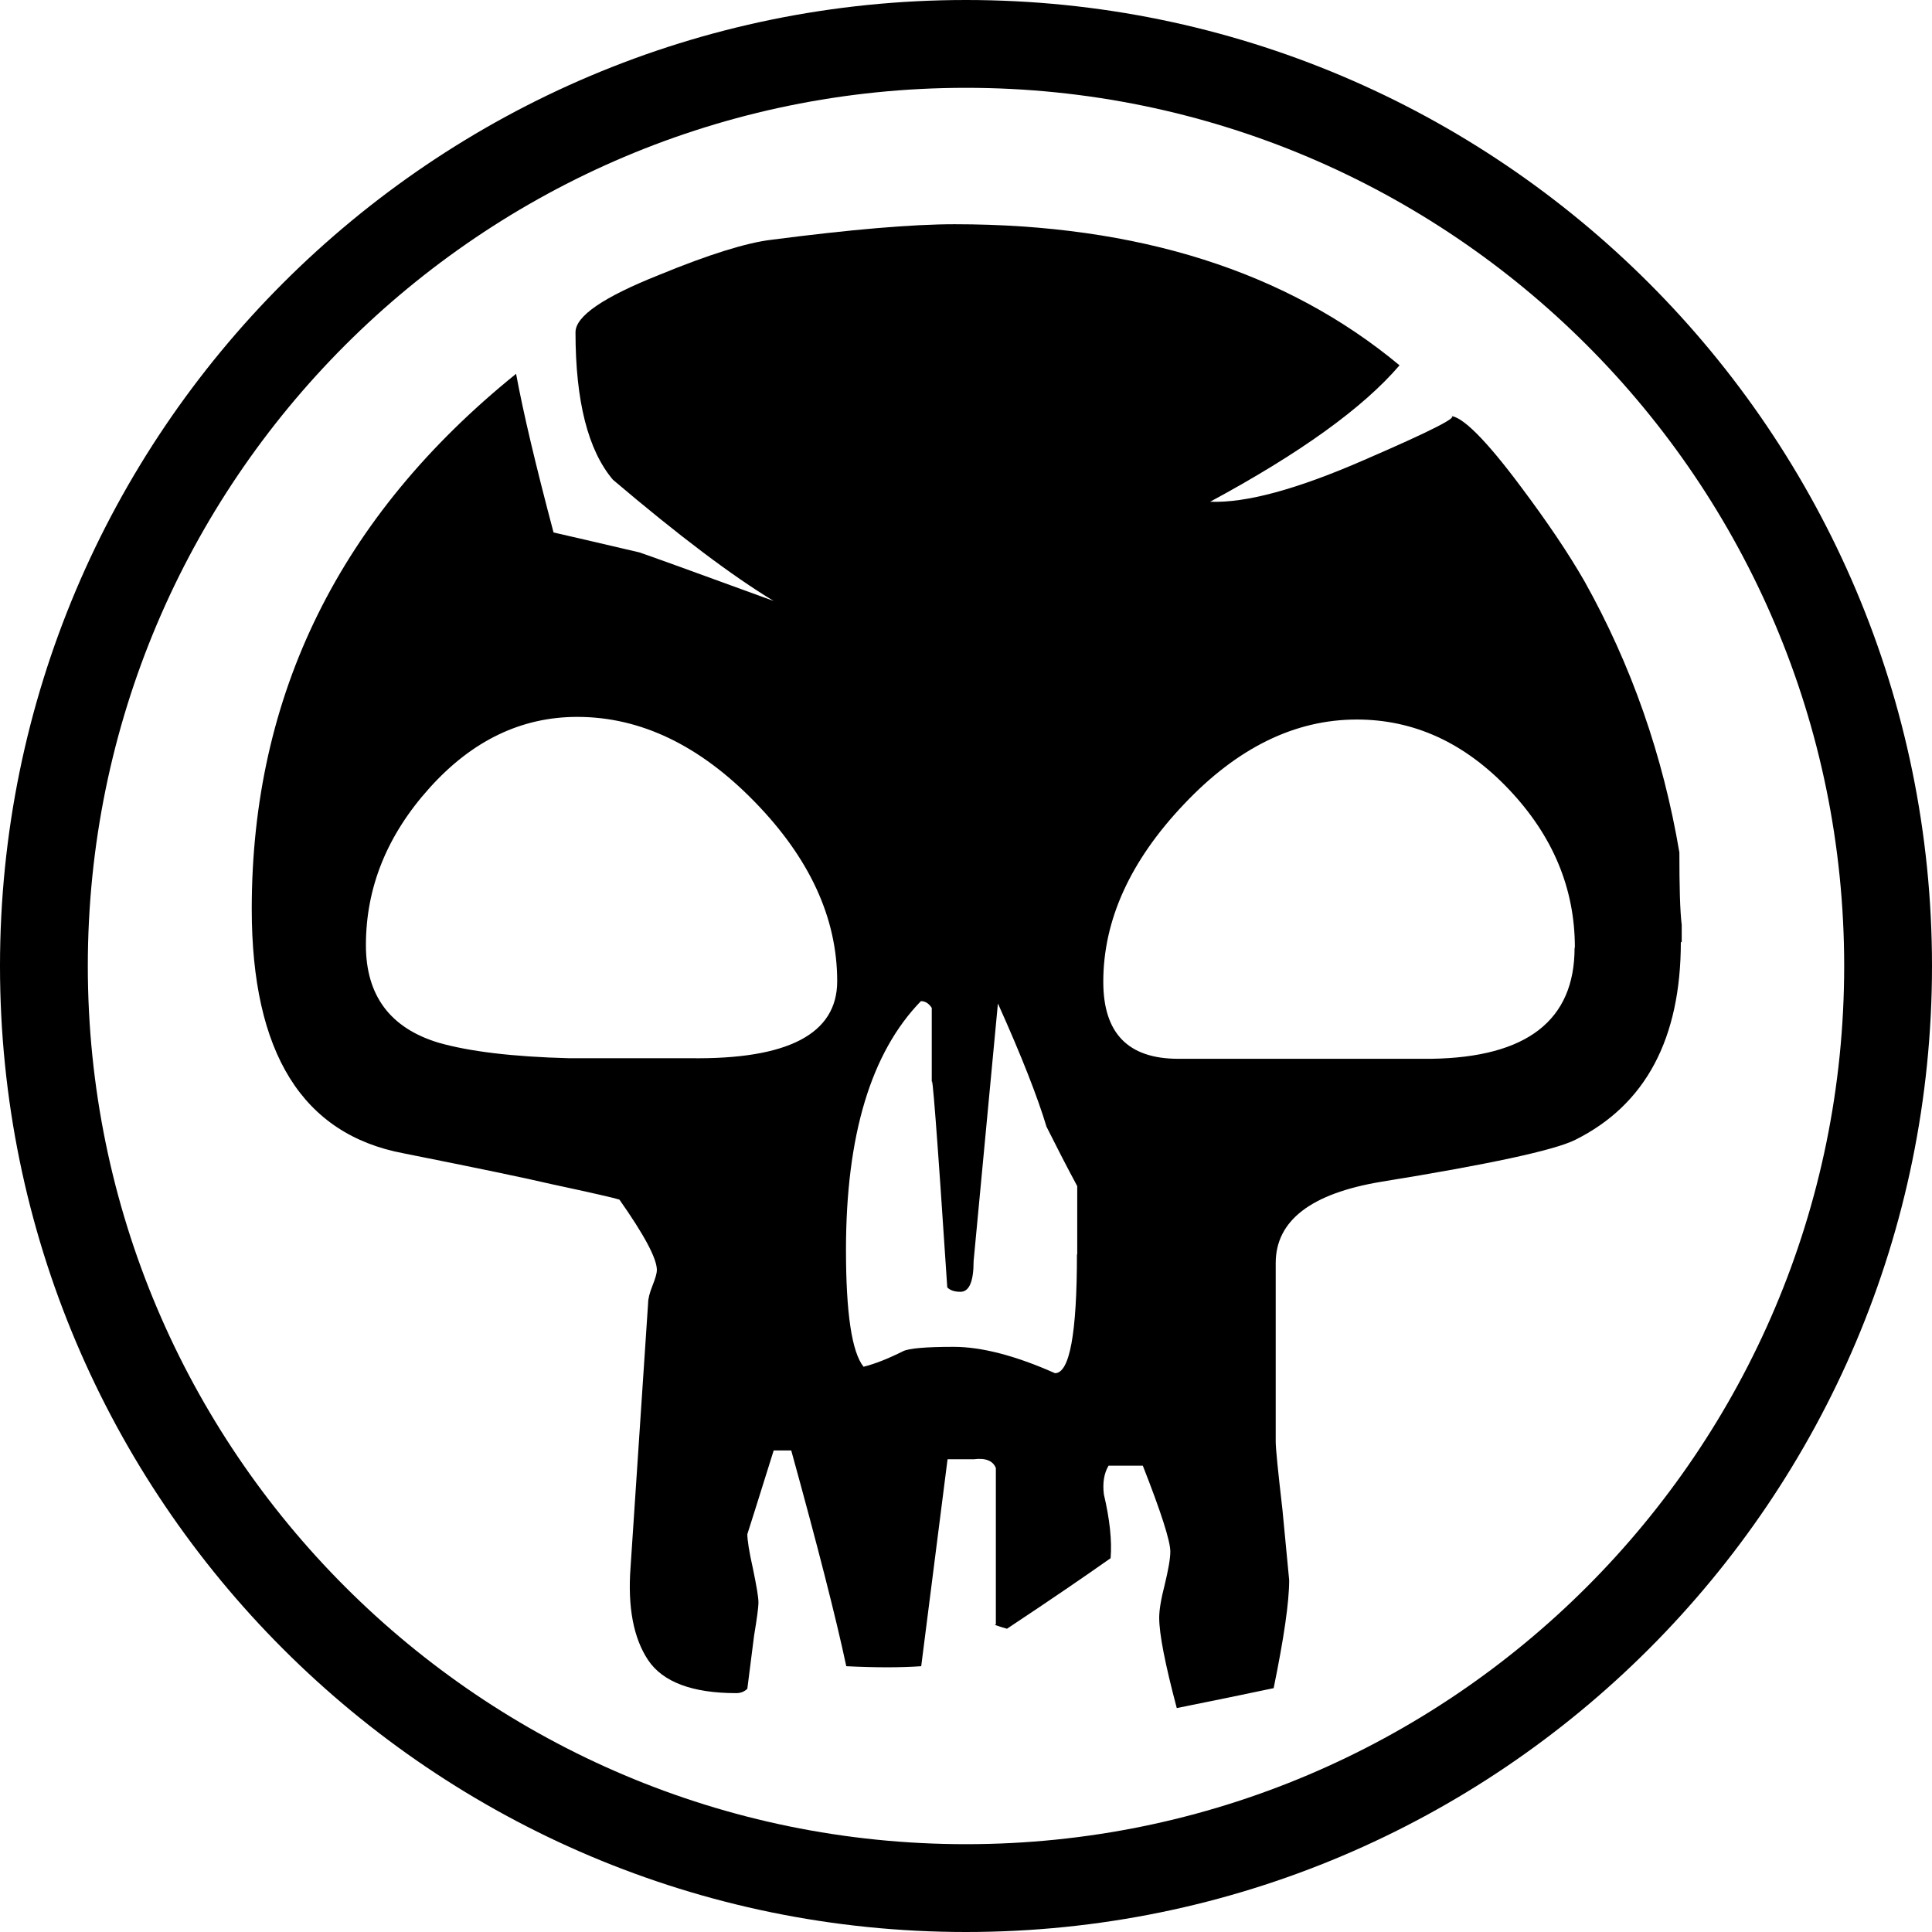
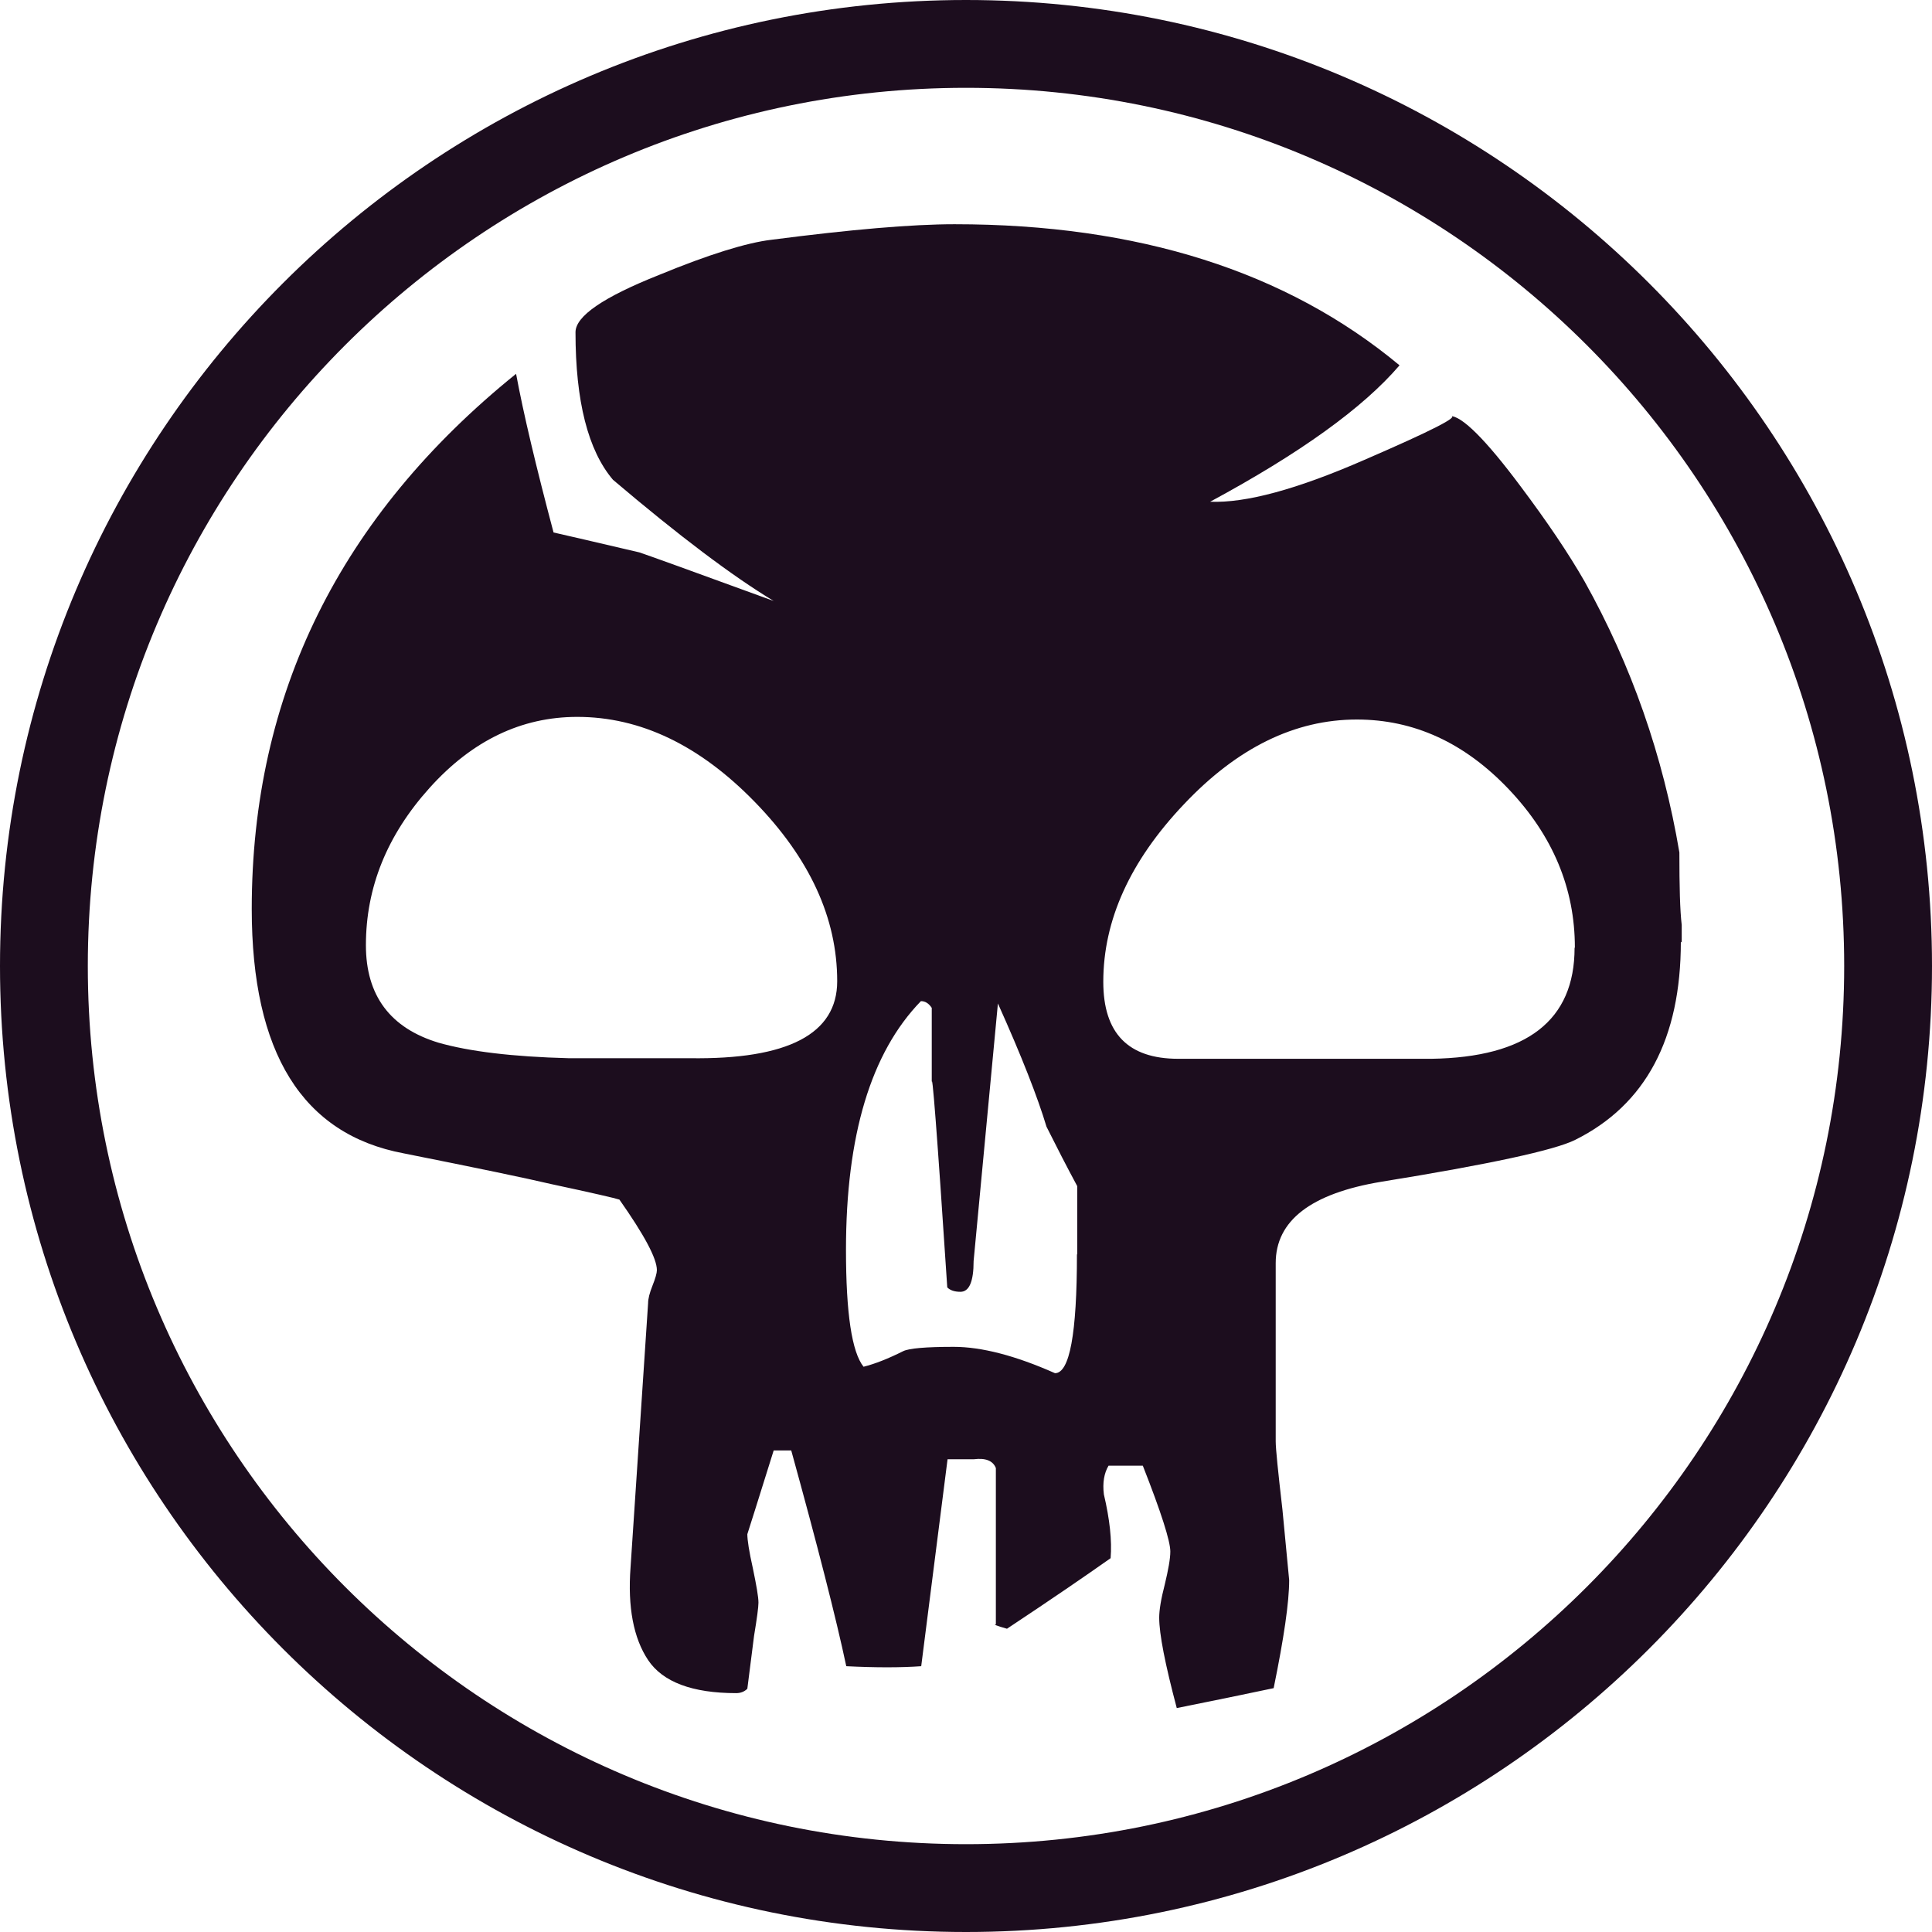
- <svg xmlns="http://www.w3.org/2000/svg" width="660" height="660" version="1.1" xml:space="preserve" style="fill-rule:evenodd;clip-rule:evenodd;stroke-linejoin:round;stroke-miterlimit:2;">
+ <svg xmlns="http://www.w3.org/2000/svg" width="100%" height="100%" viewBox="0 0 660 660" version="1.1" xml:space="preserve" style="fill-rule:evenodd;clip-rule:evenodd;stroke-linejoin:round;stroke-miterlimit:2;">
  <g transform="matrix(1,0,0,1,30,30)">
-     <path d="M300,-30C117.868,-30 -30,117.868 -30,300C-30,482.132 117.868,630 300,630C482.132,630 630,482.132 630,300C630,117.868 482.132,-30 300,-30ZM300,0C465.575,0 600,134.425 600,300C600,465.575 465.575,600 300,600C134.425,600 0,465.575 0,300C0,134.425 134.425,0 300,0Z" />
+     <path d="M300,-30C117.868,-30 -30,117.868 -30,300C-30,482.132 117.868,630 300,630C482.132,630 630,482.132 630,300C630,117.868 482.132,-30 300,-30ZM300,0C465.575,0 600,134.425 600,300C600,465.575 465.575,600 300,600C134.425,600 0,465.575 0,300C0,134.425 134.425,0 300,0Z" style="fill:rgb(28,13,30);" />
  </g>
  <g transform="matrix(1,0,0,1,30,30)">
-     <path d="M544.2,291.7C544.2,324.8 532.2,347.4 508.1,359.4C501.1,362.9 479,367.7 441.9,373.7C417.8,377.7 405.8,387 405.8,401.5L405.8,462.4C405.8,464.9 406.6,472.7 408.1,485.7L410.4,509.8C410.4,517.3 408.6,529.6 405.1,546.7C395.6,548.7 384.5,551 372,553.5C368,538.4 366,528.2 366,522.6C366,520.1 366.6,516.3 367.9,511.3C369.1,506.3 369.8,502.5 369.8,500C369.8,496.5 366.7,486.7 360.4,470.7L348.7,470.7C347.2,473.2 346.6,476.5 347.1,480.5C349.1,489 349.9,496.3 349.4,502.3C340.9,508.3 329.1,516.4 314,526.4C310.5,525.4 309.2,524.9 310.2,524.9L310.2,471.5C309.2,469 306.7,468 302.7,468.5L293.7,468.5L284.7,539.2C277.7,539.7 269.1,539.7 259.1,539.2C255.6,522.7 249.3,498.1 240.3,465.5L234.3,465.5C228.8,483.1 225.8,492.6 225.3,494.1C225.3,496.1 225.9,500 227.2,505.8C228.4,511.6 229.1,515.5 229.1,517.5C229.1,519 228.6,522.8 227.6,528.8L225.3,546.9C224.3,547.9 223,548.4 221.5,548.4C206.5,548.4 196.4,544.6 191.4,537.1C186.4,529.6 184.4,519 185.4,505.5L191.4,415.2C191.4,413.7 191.9,411.7 192.9,409.2C193.9,406.7 194.4,404.9 194.4,403.9C194.4,399.9 190.1,391.9 181.6,379.8C180.1,379.3 172.3,377.5 158.3,374.5C149.8,372.5 133,369 107.9,364C73.3,357.5 56,329.7 56,280.5C56,207.3 86.1,146.3 146.3,97.7C148.8,111.2 153.1,129.3 159.1,151.9C163.6,152.9 173.4,155.2 188.4,158.7C191.4,159.7 206.7,165.2 234.3,175.3C220.2,166.8 201.9,153 179.4,133.9C170.9,123.9 166.6,107.1 166.6,83.5C166.6,78 176.1,71.5 195.2,63.9C212.2,56.9 225.1,52.9 233.6,51.9C260.7,48.4 281.5,46.6 296.1,46.6C358.8,46.6 409.5,62.7 448.1,94.8C435.6,109.4 414,124.9 383.4,141.4C395.5,141.9 413,137.2 436.1,127.1C459.2,117.1 469,112.1 465.4,112.1C469.4,112.1 477.5,120.1 489.5,136.2C498.5,148.2 505.8,159 511.3,168.6C527.3,197.2 538.1,228.1 543.7,261.2C543.7,272.8 543.9,281 544.5,286L544.5,292L544.2,291.7ZM256,305.2C256,283.6 246.6,263.2 227.8,243.9C209,224.6 188.8,214.9 167.2,214.9C148.1,214.9 131.3,223 116.8,239.1C102.2,255.3 95,273.2 95,292.9C95,310.1 103.3,321.2 119.8,326.2C130.3,329.2 145.1,331 164.2,331.5L205.6,331.5C239.2,332 256,323.2 256,305.2M338,398.5L338,375.2C334.5,368.7 331,361.9 327.5,354.9C324.5,344.9 319,330.8 310.9,312.8L302.6,400.8C302.6,407.8 301.1,411.3 298.1,411.3C296.1,411.3 294.6,410.8 293.6,409.8C290.1,356.6 288.3,333.6 288.3,340.6L288.3,314.3C287.3,312.8 286.1,312 284.6,312C267.5,329.6 259,357.9 259,397C259,418.6 261,431.9 265,436.9C269,435.9 273.5,434.1 278.5,431.6C280.5,430.6 286.3,430.1 295.8,430.1C305.3,430.1 316.9,433.1 330.4,439.1C335.4,439.1 337.9,425.6 337.9,398.5M508,293.7C508,273.5 500.5,255.5 485.4,239.6C470.3,223.7 453,215.8 433.5,215.8C412.4,215.8 392.7,225.4 374.4,244.8C356.1,264.1 346.9,284.3 346.9,305.4C346.9,323 355.4,331.7 372.5,331.7L459,331.7C491.6,331.2 507.9,318.6 507.9,293.8" style="fill-rule:nonzero;" />
+     <path d="M544.2,291.7C544.2,324.8 532.2,347.4 508.1,359.4C501.1,362.9 479,367.7 441.9,373.7C417.8,377.7 405.8,387 405.8,401.5L405.8,462.4C405.8,464.9 406.6,472.7 408.1,485.7L410.4,509.8C410.4,517.3 408.6,529.6 405.1,546.7C395.6,548.7 384.5,551 372,553.5C368,538.4 366,528.2 366,522.6C366,520.1 366.6,516.3 367.9,511.3C369.1,506.3 369.8,502.5 369.8,500C369.8,496.5 366.7,486.7 360.4,470.7L348.7,470.7C347.2,473.2 346.6,476.5 347.1,480.5C349.1,489 349.9,496.3 349.4,502.3C340.9,508.3 329.1,516.4 314,526.4C310.5,525.4 309.2,524.9 310.2,524.9L310.2,471.5C309.2,469 306.7,468 302.7,468.5L293.7,468.5L284.7,539.2C277.7,539.7 269.1,539.7 259.1,539.2C255.6,522.7 249.3,498.1 240.3,465.5L234.3,465.5C228.8,483.1 225.8,492.6 225.3,494.1C225.3,496.1 225.9,500 227.2,505.8C228.4,511.6 229.1,515.5 229.1,517.5C229.1,519 228.6,522.8 227.6,528.8L225.3,546.9C224.3,547.9 223,548.4 221.5,548.4C206.5,548.4 196.4,544.6 191.4,537.1C186.4,529.6 184.4,519 185.4,505.5L191.4,415.2C191.4,413.7 191.9,411.7 192.9,409.2C193.9,406.7 194.4,404.9 194.4,403.9C194.4,399.9 190.1,391.9 181.6,379.8C180.1,379.3 172.3,377.5 158.3,374.5C149.8,372.5 133,369 107.9,364C73.3,357.5 56,329.7 56,280.5C56,207.3 86.1,146.3 146.3,97.7C148.8,111.2 153.1,129.3 159.1,151.9C163.6,152.9 173.4,155.2 188.4,158.7C191.4,159.7 206.7,165.2 234.3,175.3C220.2,166.8 201.9,153 179.4,133.9C170.9,123.9 166.6,107.1 166.6,83.5C166.6,78 176.1,71.5 195.2,63.9C212.2,56.9 225.1,52.9 233.6,51.9C260.7,48.4 281.5,46.6 296.1,46.6C358.8,46.6 409.5,62.7 448.1,94.8C435.6,109.4 414,124.9 383.4,141.4C395.5,141.9 413,137.2 436.1,127.1C459.2,117.1 469,112.1 465.4,112.1C469.4,112.1 477.5,120.1 489.5,136.2C498.5,148.2 505.8,159 511.3,168.6C527.3,197.2 538.1,228.1 543.7,261.2C543.7,272.8 543.9,281 544.5,286L544.5,292L544.2,291.7ZM256,305.2C256,283.6 246.6,263.2 227.8,243.9C209,224.6 188.8,214.9 167.2,214.9C148.1,214.9 131.3,223 116.8,239.1C102.2,255.3 95,273.2 95,292.9C95,310.1 103.3,321.2 119.8,326.2C130.3,329.2 145.1,331 164.2,331.5L205.6,331.5C239.2,332 256,323.2 256,305.2M338,398.5L338,375.2C334.5,368.7 331,361.9 327.5,354.9C324.5,344.9 319,330.8 310.9,312.8L302.6,400.8C302.6,407.8 301.1,411.3 298.1,411.3C296.1,411.3 294.6,410.8 293.6,409.8C290.1,356.6 288.3,333.6 288.3,340.6L288.3,314.3C287.3,312.8 286.1,312 284.6,312C267.5,329.6 259,357.9 259,397C259,418.6 261,431.9 265,436.9C269,435.9 273.5,434.1 278.5,431.6C280.5,430.6 286.3,430.1 295.8,430.1C305.3,430.1 316.9,433.1 330.4,439.1C335.4,439.1 337.9,425.6 337.9,398.5M508,293.7C508,273.5 500.5,255.5 485.4,239.6C470.3,223.7 453,215.8 433.5,215.8C412.4,215.8 392.7,225.4 374.4,244.8C356.1,264.1 346.9,284.3 346.9,305.4C346.9,323 355.4,331.7 372.5,331.7L459,331.7C491.6,331.2 507.9,318.6 507.9,293.8" style="fill:rgb(28,13,30);fill-rule:nonzero;" />
  </g>
</svg>
